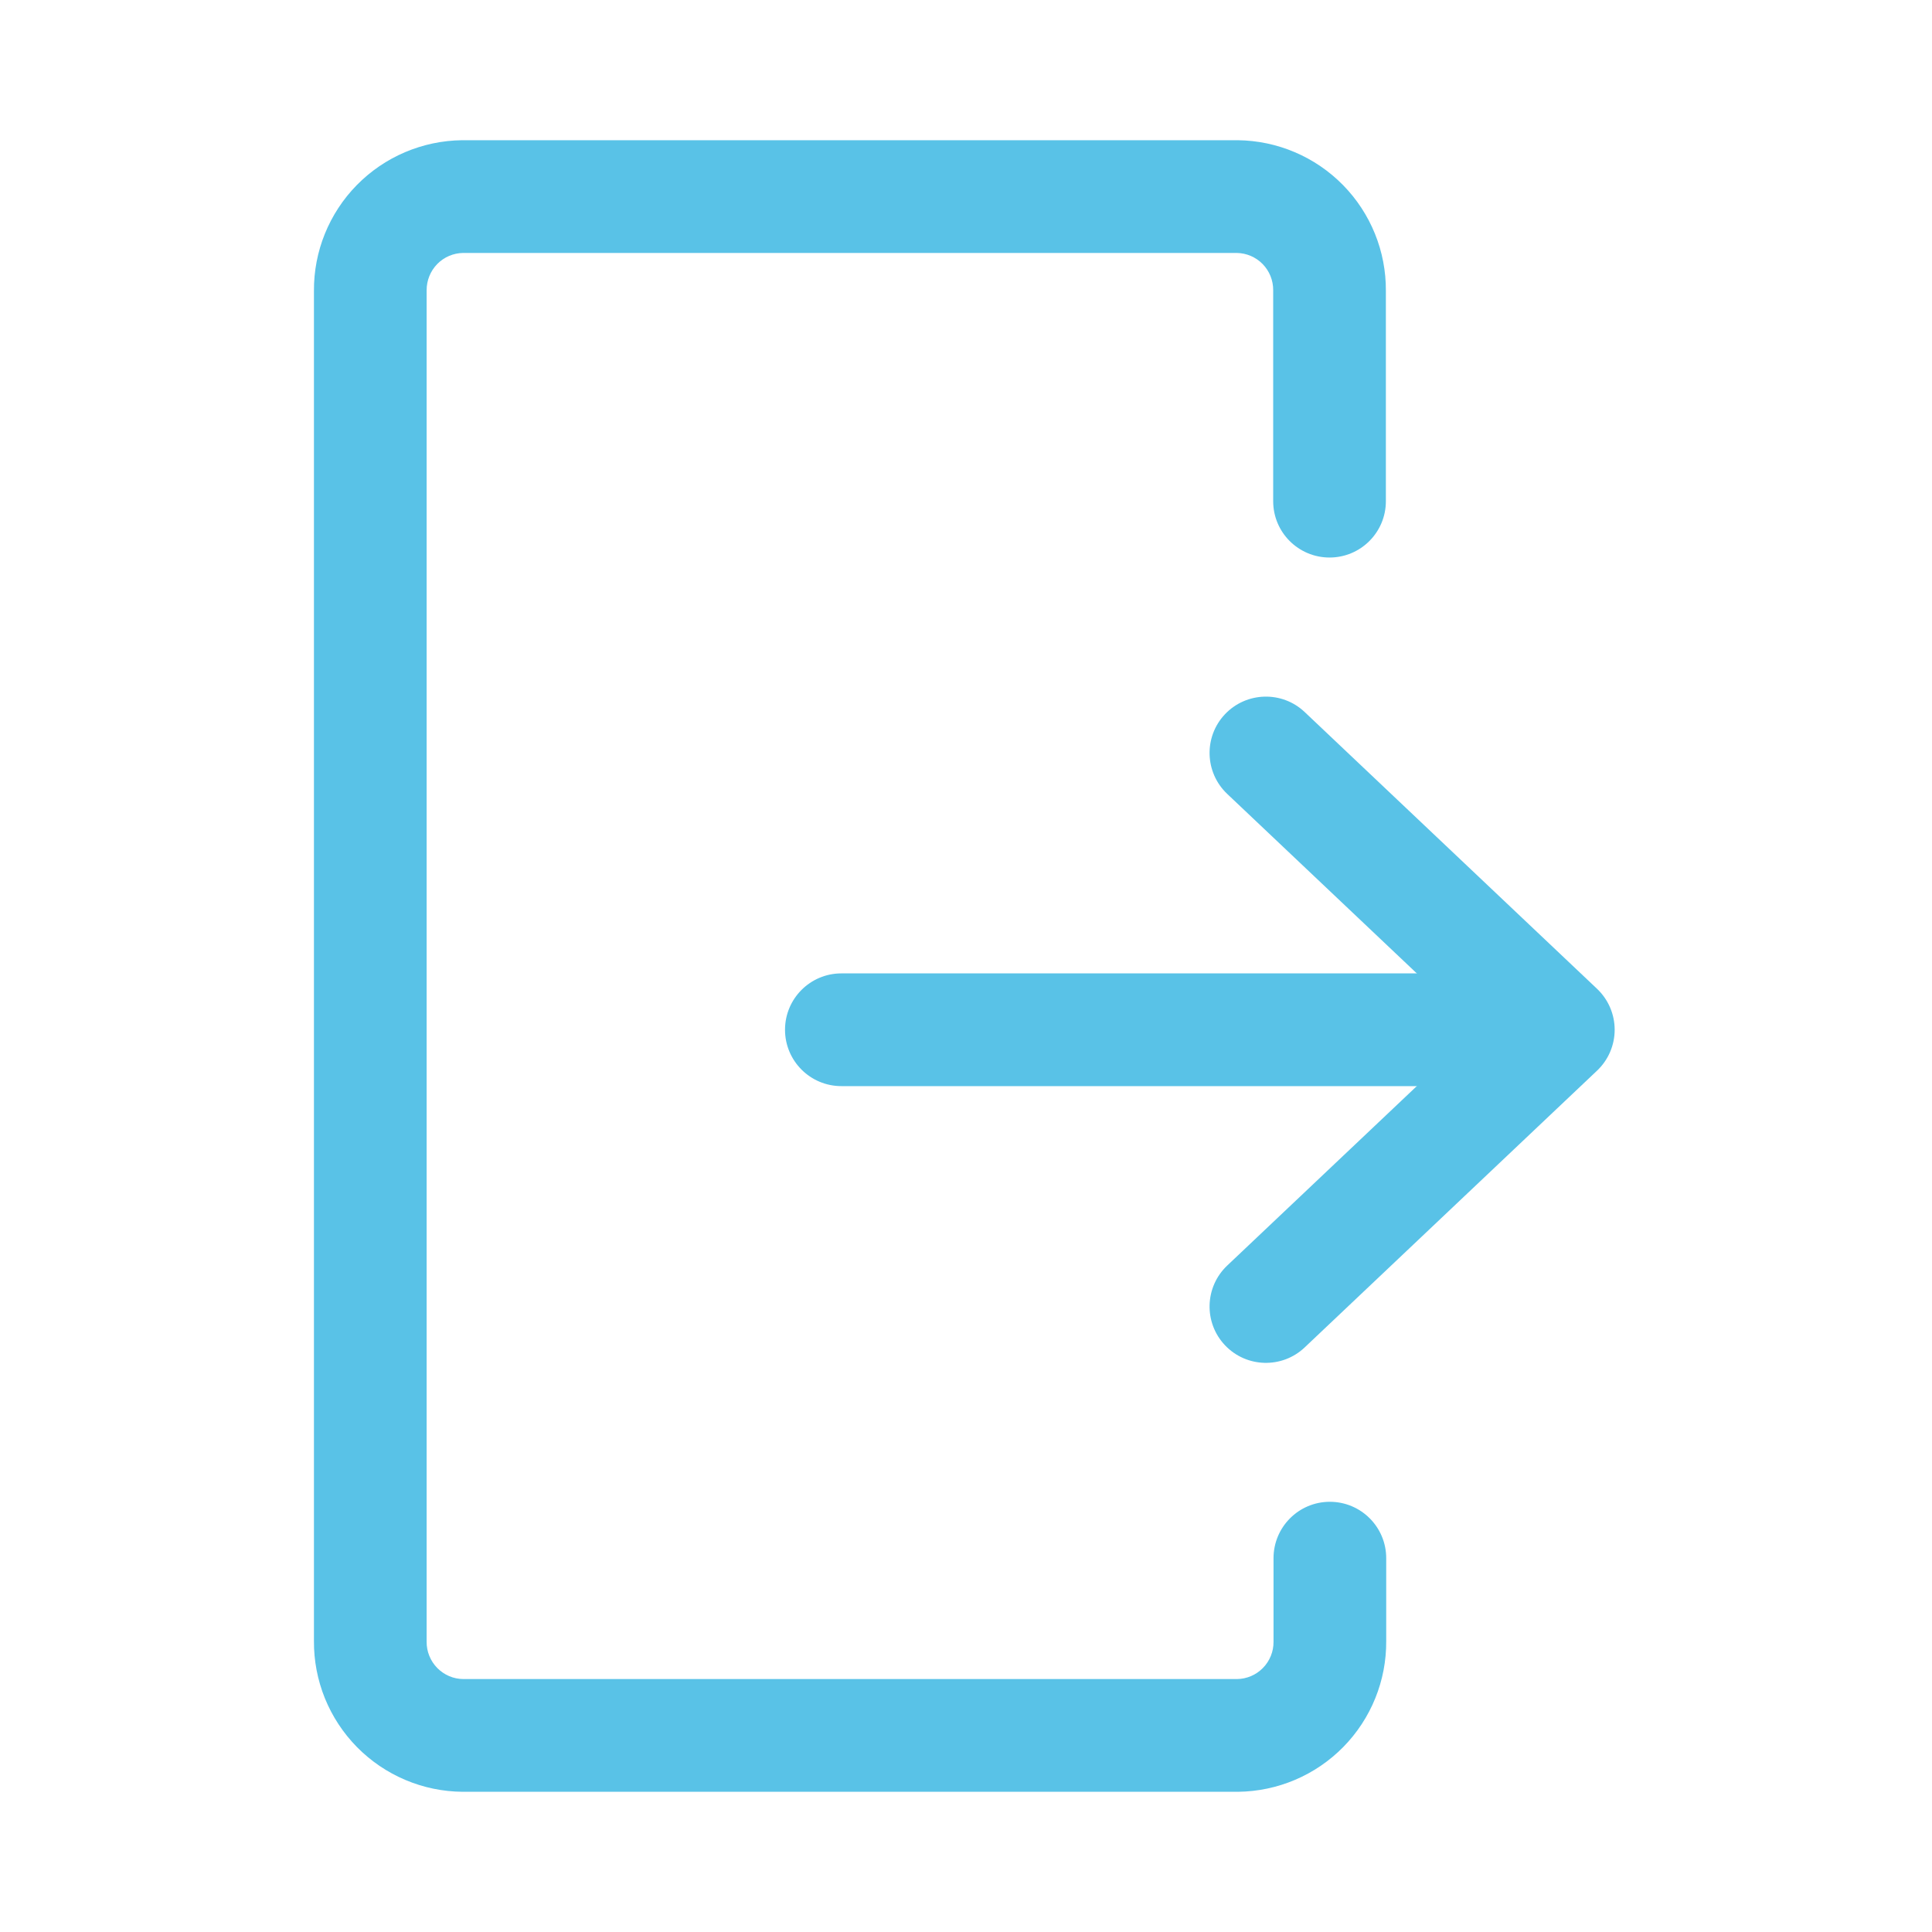
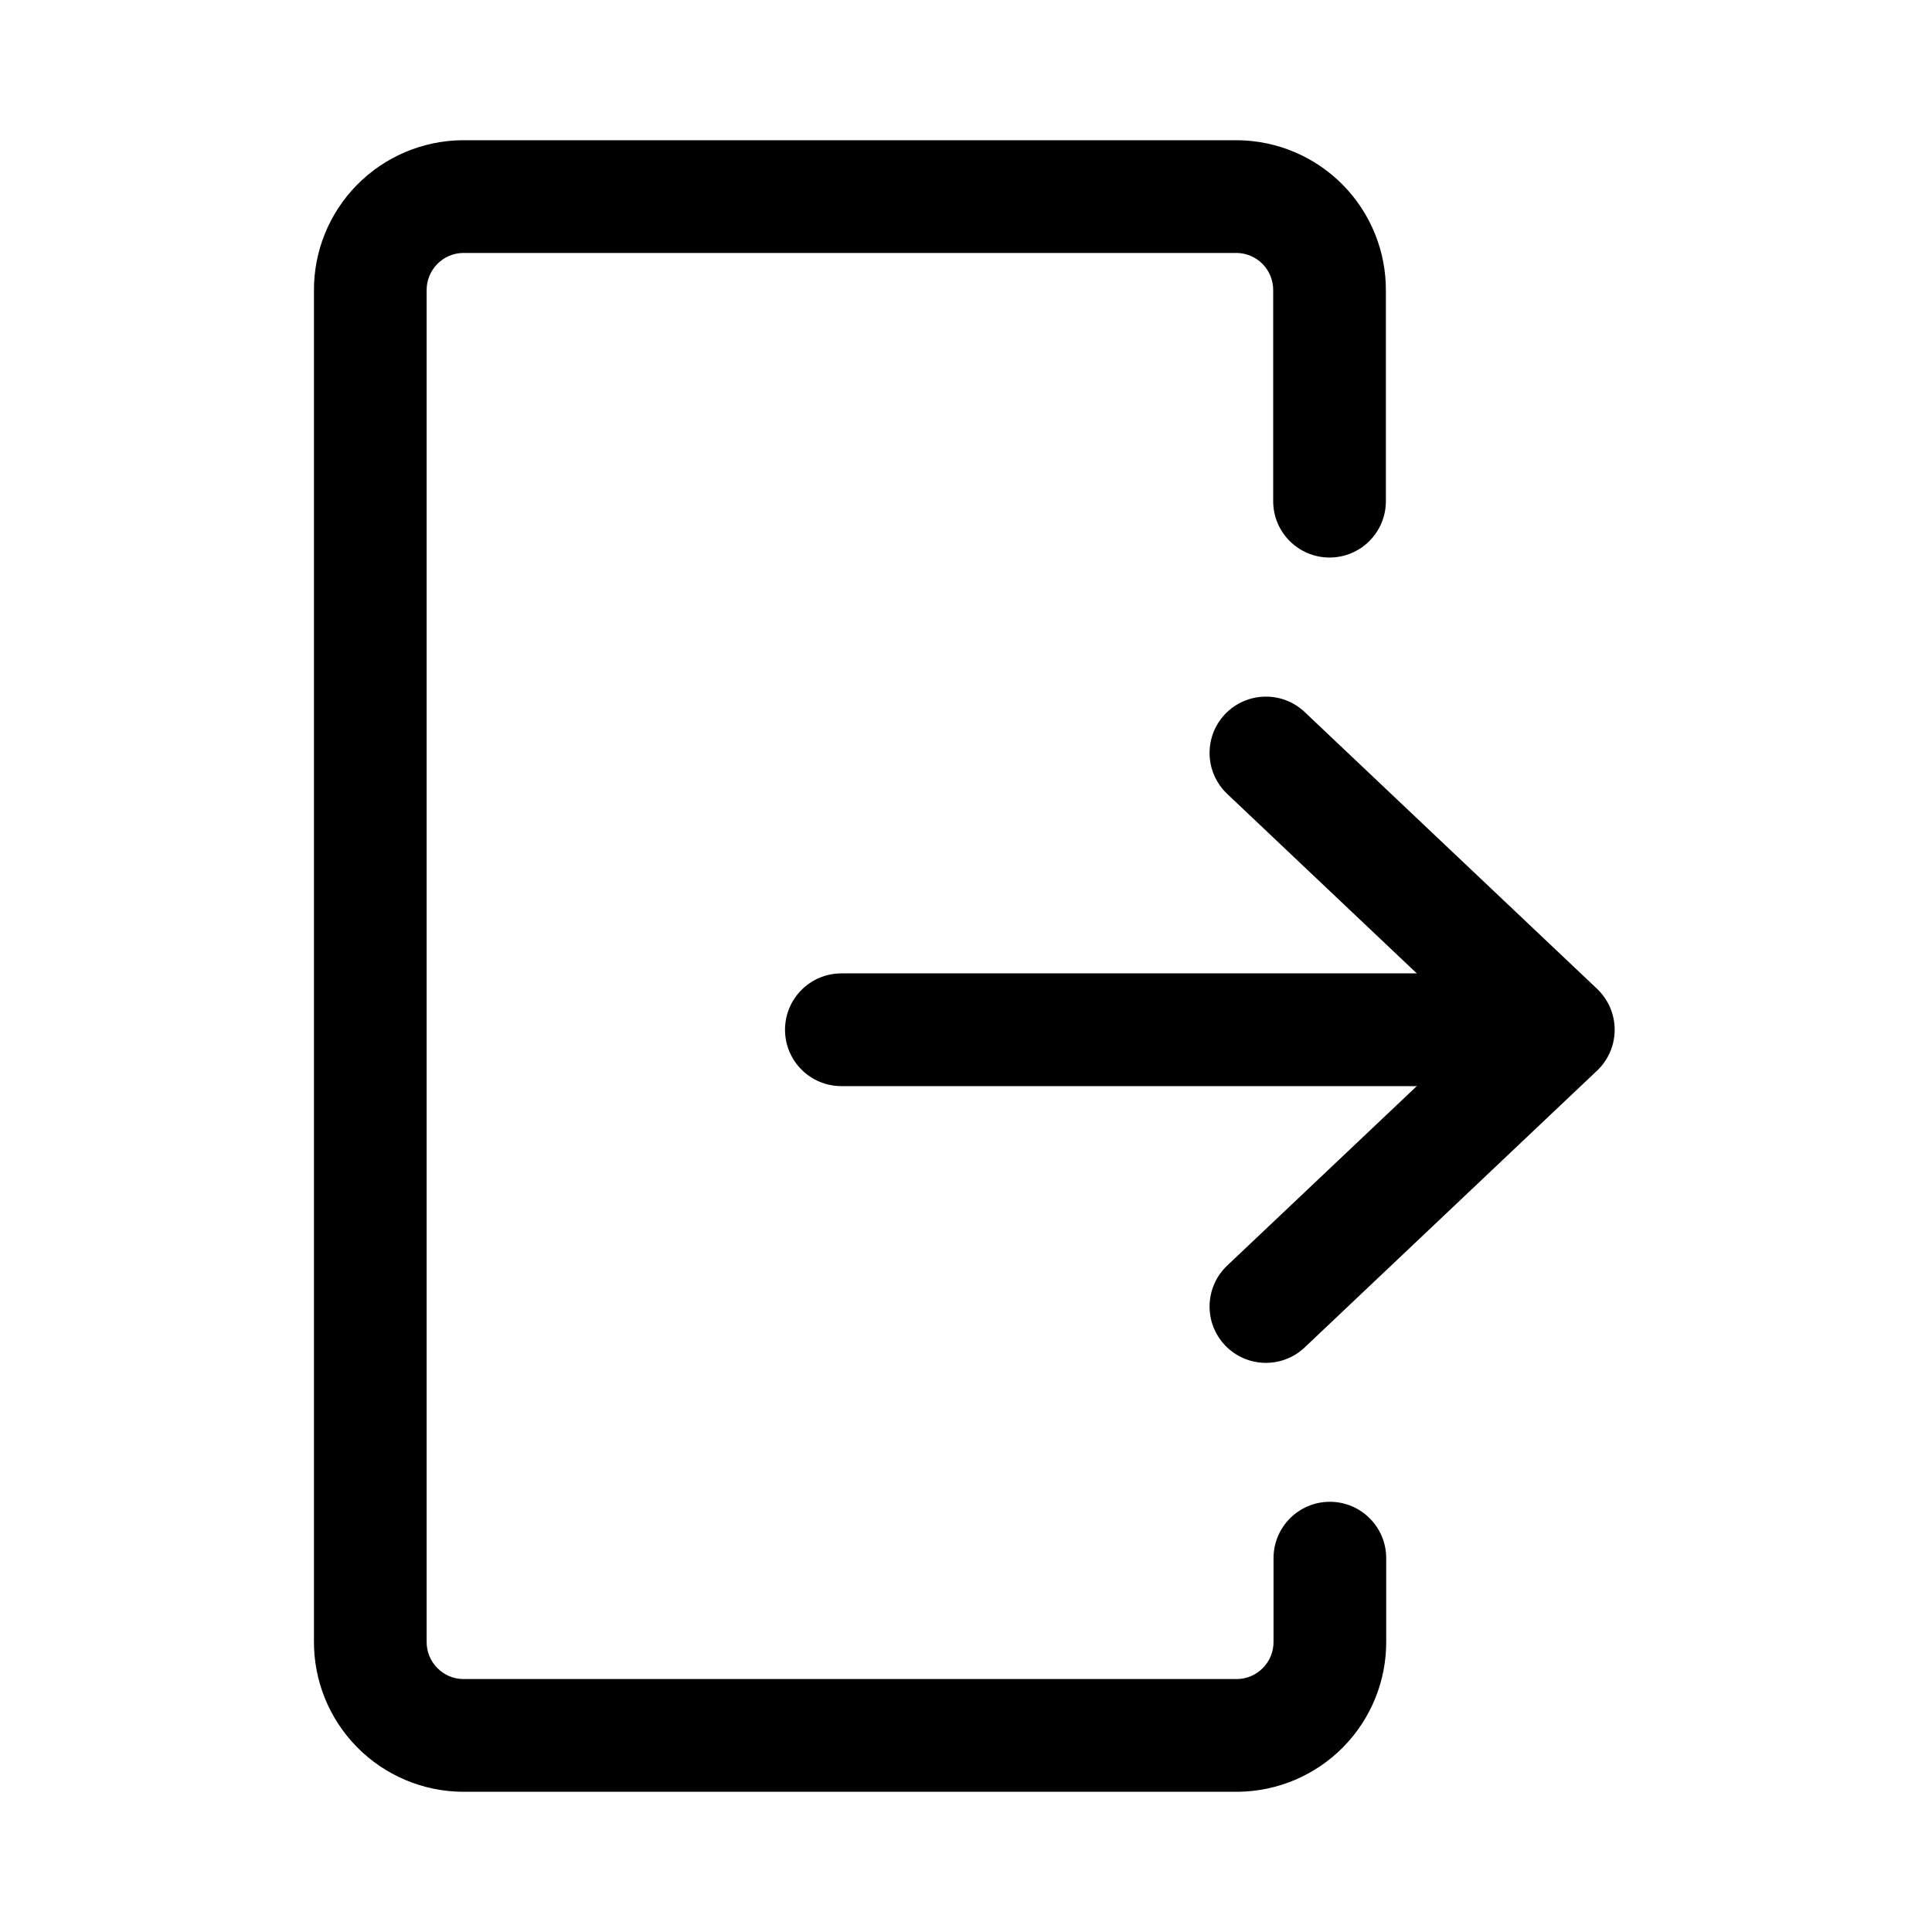
<svg xmlns="http://www.w3.org/2000/svg" width="40" height="40" viewBox="0 0 40 40" fill="none">
-   <path fill-rule="evenodd" clip-rule="evenodd" d="M16.253 21.32C16.253 20.676 16.775 20.153 17.42 20.153H29.95C30.594 20.153 31.116 20.676 31.116 21.32C31.116 21.964 30.594 22.487 29.95 22.487H17.42C16.775 22.487 16.253 21.964 16.253 21.32Z" fill="#59C2E7" />
-   <path fill-rule="evenodd" clip-rule="evenodd" d="M25.362 14.787C25.805 14.32 26.544 14.299 27.012 14.742L33.065 20.472C33.298 20.693 33.43 20.999 33.43 21.32C33.43 21.64 33.298 21.947 33.065 22.167L27.012 27.897C26.544 28.34 25.805 28.32 25.362 27.852C24.919 27.384 24.94 26.645 25.408 26.202L30.566 21.32L25.408 16.437C24.94 15.994 24.919 15.255 25.362 14.787Z" fill="#59C2E7" />
-   <path fill-rule="evenodd" clip-rule="evenodd" d="M9.568 2.903L9.58 2.903H25.613L25.625 2.903C26.447 2.912 27.231 3.246 27.806 3.832C28.38 4.417 28.699 5.205 28.693 6.024V10.377C28.693 11.021 28.171 11.543 27.527 11.543C26.882 11.543 26.36 11.021 26.36 10.377V6.02L26.36 6.01C26.362 5.807 26.283 5.611 26.141 5.466C26 5.322 25.807 5.24 25.606 5.237H9.587C9.386 5.24 9.194 5.322 9.053 5.466C8.911 5.611 8.832 5.807 8.833 6.01L8.833 6.02V33.98L8.833 33.99C8.832 34.091 8.851 34.191 8.889 34.284C8.927 34.378 8.983 34.463 9.054 34.535C9.124 34.606 9.209 34.664 9.301 34.703C9.393 34.742 9.492 34.762 9.592 34.763H25.613C25.814 34.76 26.006 34.678 26.147 34.534C26.29 34.389 26.369 34.193 26.367 33.99L26.367 33.98V32.26C26.367 31.616 26.889 31.093 27.533 31.093C28.178 31.093 28.7 31.616 28.7 32.26V33.976C28.706 34.795 28.387 35.583 27.813 36.168C27.238 36.754 26.453 37.088 25.632 37.097L25.62 37.097H9.587L9.579 37.097C9.171 37.094 8.768 37.011 8.393 36.852C8.017 36.693 7.677 36.462 7.391 36.172C7.105 35.881 6.879 35.537 6.726 35.16C6.574 34.783 6.497 34.381 6.5 33.975V6.024C6.494 5.205 6.813 4.417 7.387 3.832C7.962 3.246 8.747 2.912 9.568 2.903Z" fill="#59C2E7" />
+   <path fill-rule="evenodd" clip-rule="evenodd" d="M16.253 21.32C16.253 20.676 16.775 20.153 17.42 20.153H29.95C30.594 20.153 31.116 20.676 31.116 21.32C31.116 21.964 30.594 22.487 29.95 22.487H17.42C16.775 22.487 16.253 21.964 16.253 21.32Z" fill="currentColor" />
+   <path fill-rule="evenodd" clip-rule="evenodd" d="M25.362 14.787C25.805 14.32 26.544 14.299 27.012 14.742L33.065 20.472C33.298 20.693 33.43 20.999 33.43 21.32C33.43 21.64 33.298 21.947 33.065 22.167L27.012 27.897C26.544 28.34 25.805 28.32 25.362 27.852C24.919 27.384 24.94 26.645 25.408 26.202L30.566 21.32L25.408 16.437C24.94 15.994 24.919 15.255 25.362 14.787Z" fill="currentColor" />
+   <path fill-rule="evenodd" clip-rule="evenodd" d="M9.568 2.903L9.58 2.903H25.613L25.625 2.903C26.447 2.912 27.231 3.246 27.806 3.832C28.38 4.417 28.699 5.205 28.693 6.024V10.377C28.693 11.021 28.171 11.543 27.527 11.543C26.882 11.543 26.36 11.021 26.36 10.377V6.02L26.36 6.01C26.362 5.807 26.283 5.611 26.141 5.466C26 5.322 25.807 5.24 25.606 5.237H9.587C9.386 5.24 9.194 5.322 9.053 5.466C8.911 5.611 8.832 5.807 8.833 6.01L8.833 6.02V33.98L8.833 33.99C8.832 34.091 8.851 34.191 8.889 34.284C8.927 34.378 8.983 34.463 9.054 34.535C9.124 34.606 9.209 34.664 9.301 34.703C9.393 34.742 9.492 34.762 9.592 34.763H25.613C25.814 34.76 26.006 34.678 26.147 34.534C26.29 34.389 26.369 34.193 26.367 33.99L26.367 33.98V32.26C26.367 31.616 26.889 31.093 27.533 31.093C28.178 31.093 28.7 31.616 28.7 32.26V33.976C28.706 34.795 28.387 35.583 27.813 36.168C27.238 36.754 26.453 37.088 25.632 37.097L25.62 37.097H9.587L9.579 37.097C9.171 37.094 8.768 37.011 8.393 36.852C8.017 36.693 7.677 36.462 7.391 36.172C7.105 35.881 6.879 35.537 6.726 35.16C6.574 34.783 6.497 34.381 6.5 33.975V6.024C6.494 5.205 6.813 4.417 7.387 3.832C7.962 3.246 8.747 2.912 9.568 2.903Z" fill="currentColor" />
</svg>
